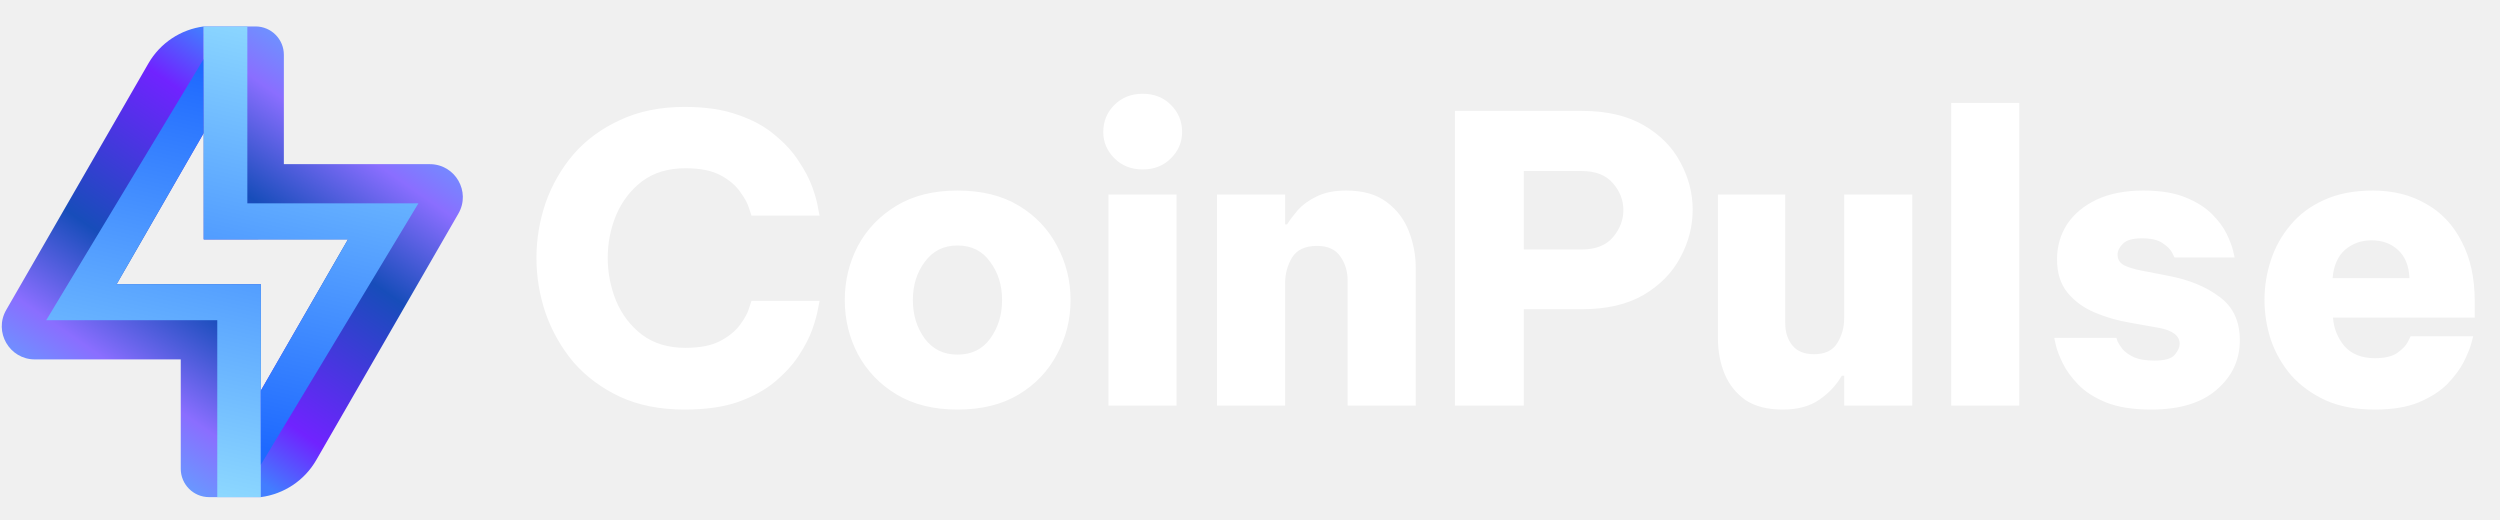
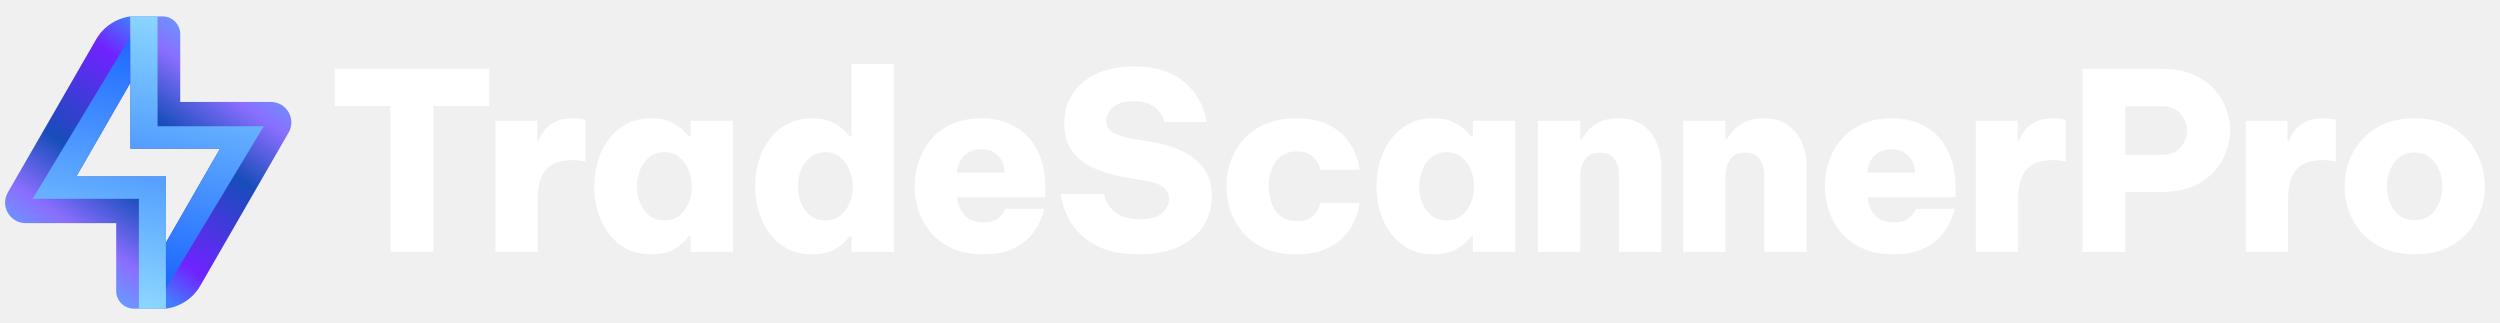
- <svg xmlns="http://www.w3.org/2000/svg" width="226" height="47" viewBox="0 0 226 47" fill="none">
-   <g clip-path="url(#clip0_4_274)">
-     <path fill-rule="evenodd" clip-rule="evenodd" d="M23.585 25.691V44.94H18.903C17.486 44.94 16.34 43.791 16.34 42.377V32.49H3.147C0.852 32.49 -0.585 30.006 0.563 28.018L13.421 5.725C14.486 3.882 16.341 2.662 18.419 2.39V12.02L10.543 25.691H23.585Z" fill="url(#paint0_linear_4_274)" />
-     <path d="M18.419 5.323L18.415 5.324L4.176 28.948H19.641V44.94H23.586V25.691H10.543L18.419 12.02V5.323Z" fill="url(#paint1_linear_4_274)" />
-     <path fill-rule="evenodd" clip-rule="evenodd" d="M18.415 21.639V2.39H23.098C24.515 2.39 25.661 3.539 25.661 4.952V14.84H38.854C41.149 14.84 42.586 17.323 41.437 19.312L28.581 41.603C27.515 43.446 25.659 44.666 23.582 44.939V35.308L31.459 21.638L18.415 21.639Z" fill="url(#paint2_linear_4_274)" />
-     <path d="M23.581 42.007L23.585 42.005L37.825 18.381H22.36V2.39H18.415V21.639H31.458L23.581 35.309V42.007Z" fill="url(#paint3_linear_4_274)" />
+ <svg xmlns="http://www.w3.org/2000/svg" width="364" height="47" viewBox="0 0 364 47" fill="none">
+   <g clip-path="url(#clip0_279_1293)">
+     <path fill-rule="evenodd" clip-rule="evenodd" d="M24.165 25.691V44.94H19.482C18.066 44.94 16.919 43.791 16.919 42.377V32.49H3.727C1.431 32.49 -0.006 30.006 1.143 28.018L14.001 5.725C15.066 3.882 16.921 2.662 18.999 2.39V12.02L11.122 25.691H24.165Z" fill="url(#paint0_linear_279_1293)" />
+     <path d="M18.999 5.323L18.995 5.324L4.755 28.948H20.22V44.94H24.165V25.691H11.123L18.999 12.02V5.323Z" fill="url(#paint1_linear_279_1293)" />
+     <path fill-rule="evenodd" clip-rule="evenodd" d="M18.995 21.639V2.39H23.678C25.094 2.39 26.241 3.539 26.241 4.952V14.84H39.434C41.729 14.84 43.166 17.323 42.017 19.312L29.16 41.603C28.095 43.446 26.239 44.666 24.162 44.939V35.308L32.038 21.638L18.995 21.639Z" fill="url(#paint2_linear_279_1293)" />
+     <path d="M24.161 42.007L24.165 42.005L38.404 18.381H22.94V2.39H18.995V21.639H32.038L24.161 35.309V42.007Z" fill="url(#paint3_linear_279_1293)" />
  </g>
-   <path d="M61.886 37.025C59.678 37.025 57.734 36.641 56.054 35.873C54.374 35.081 52.971 34.037 51.843 32.741C50.739 31.421 49.898 29.945 49.322 28.313C48.77 26.681 48.495 25.013 48.495 23.309C48.495 21.629 48.77 19.973 49.322 18.341C49.898 16.709 50.739 15.245 51.843 13.949C52.971 12.653 54.374 11.621 56.054 10.853C57.734 10.061 59.678 9.665 61.886 9.665C63.782 9.665 65.391 9.905 66.71 10.385C68.055 10.841 69.171 11.453 70.058 12.221C70.971 12.965 71.691 13.757 72.219 14.597C72.77 15.413 73.178 16.193 73.442 16.937C73.707 17.681 73.874 18.293 73.947 18.773C74.043 19.253 74.091 19.493 74.091 19.493H67.934C67.934 19.493 67.862 19.277 67.719 18.845C67.599 18.413 67.335 17.921 66.927 17.369C66.543 16.793 65.954 16.289 65.162 15.857C64.371 15.425 63.303 15.209 61.959 15.209C60.398 15.209 59.09 15.605 58.035 16.397C57.002 17.189 56.222 18.209 55.694 19.457C55.191 20.681 54.938 21.965 54.938 23.309C54.938 24.653 55.191 25.949 55.694 27.197C56.222 28.445 57.002 29.465 58.035 30.257C59.09 31.049 60.398 31.445 61.959 31.445C63.303 31.445 64.371 31.229 65.162 30.797C65.954 30.365 66.543 29.873 66.927 29.321C67.335 28.769 67.599 28.277 67.719 27.845C67.862 27.413 67.934 27.197 67.934 27.197H74.091C74.091 27.197 74.043 27.437 73.947 27.917C73.874 28.373 73.707 28.985 73.442 29.753C73.178 30.497 72.77 31.289 72.219 32.129C71.691 32.945 70.971 33.737 70.058 34.505C69.171 35.249 68.055 35.861 66.71 36.341C65.391 36.797 63.782 37.025 61.886 37.025ZM86.555 37.025C84.395 37.025 82.559 36.569 81.047 35.657C79.535 34.745 78.371 33.533 77.555 32.021C76.763 30.509 76.368 28.877 76.368 27.125C76.368 25.373 76.763 23.741 77.555 22.229C78.371 20.717 79.535 19.505 81.047 18.593C82.559 17.681 84.395 17.225 86.555 17.225C88.74 17.225 90.588 17.681 92.1 18.593C93.612 19.505 94.763 20.717 95.555 22.229C96.371 23.741 96.779 25.373 96.779 27.125C96.779 28.877 96.371 30.509 95.555 32.021C94.763 33.533 93.612 34.745 92.1 35.657C90.588 36.569 88.74 37.025 86.555 37.025ZM86.555 32.057C87.828 32.057 88.811 31.577 89.507 30.617C90.228 29.633 90.588 28.469 90.588 27.125C90.588 25.781 90.228 24.629 89.507 23.669C88.811 22.685 87.828 22.193 86.555 22.193C85.308 22.193 84.323 22.685 83.603 23.669C82.883 24.629 82.523 25.781 82.523 27.125C82.523 28.469 82.883 29.633 83.603 30.617C84.323 31.577 85.308 32.057 86.555 32.057ZM103.299 15.317C102.267 15.317 101.415 14.981 100.743 14.309C100.071 13.637 99.735 12.845 99.735 11.933C99.735 10.973 100.071 10.157 100.743 9.485C101.415 8.813 102.267 8.477 103.299 8.477C104.331 8.477 105.183 8.813 105.855 9.485C106.527 10.157 106.863 10.973 106.863 11.933C106.863 12.845 106.527 13.637 105.855 14.309C105.183 14.981 104.331 15.317 103.299 15.317ZM100.203 36.665V17.585H106.359V36.665H100.203ZM110.018 36.665V17.585H116.174V20.285H116.354C116.594 19.901 116.918 19.469 117.326 18.989C117.758 18.509 118.322 18.101 119.018 17.765C119.738 17.405 120.626 17.225 121.682 17.225C123.218 17.225 124.442 17.573 125.354 18.269C126.29 18.965 126.962 19.853 127.37 20.933C127.778 21.989 127.982 23.081 127.982 24.209V36.665H121.826V25.361C121.826 24.545 121.61 23.825 121.178 23.201C120.746 22.553 120.038 22.229 119.054 22.229C117.974 22.229 117.218 22.589 116.786 23.309C116.378 24.005 116.174 24.773 116.174 25.613V36.665H110.018ZM131.526 36.665V10.025H143.01C145.242 10.025 147.102 10.457 148.59 11.321C150.078 12.185 151.182 13.301 151.902 14.669C152.646 16.037 153.018 17.465 153.018 18.953C153.018 20.465 152.646 21.905 151.902 23.273C151.182 24.641 150.078 25.769 148.59 26.657C147.102 27.521 145.242 27.953 143.01 27.953H137.754V36.665H131.526ZM142.974 15.461H137.754V22.553H142.974C144.246 22.553 145.194 22.181 145.818 21.437C146.442 20.693 146.754 19.877 146.754 18.989C146.754 18.101 146.442 17.297 145.818 16.577C145.194 15.833 144.246 15.461 142.974 15.461ZM161.169 37.025C159.777 37.025 158.649 36.737 157.785 36.161C156.945 35.561 156.321 34.781 155.913 33.821C155.505 32.837 155.301 31.757 155.301 30.581V17.585H161.385V29.213C161.385 30.029 161.601 30.701 162.033 31.229C162.465 31.757 163.113 32.021 163.977 32.021C164.961 32.021 165.657 31.697 166.065 31.049C166.497 30.377 166.713 29.621 166.713 28.781V17.585H172.869V36.665H166.713V33.965H166.497C166.017 34.805 165.345 35.525 164.481 36.125C163.617 36.725 162.513 37.025 161.169 37.025ZM176.386 36.665V9.305H182.542V36.665H176.386ZM194.452 37.025C192.82 37.025 191.464 36.809 190.384 36.377C189.328 35.945 188.488 35.405 187.864 34.757C187.24 34.109 186.772 33.461 186.46 32.813C186.148 32.165 185.944 31.625 185.848 31.193C185.752 30.761 185.704 30.545 185.704 30.545H191.32C191.32 30.545 191.356 30.653 191.428 30.869C191.524 31.061 191.68 31.301 191.896 31.589C192.136 31.853 192.484 32.093 192.94 32.309C193.396 32.501 194.008 32.597 194.776 32.597C195.712 32.597 196.324 32.417 196.612 32.057C196.9 31.697 197.044 31.373 197.044 31.085C197.044 30.365 196.432 29.885 195.208 29.645L192.58 29.177C191.428 28.985 190.348 28.673 189.34 28.241C188.332 27.809 187.516 27.209 186.892 26.441C186.268 25.673 185.956 24.677 185.956 23.453C185.956 22.277 186.256 21.221 186.856 20.285C187.48 19.349 188.368 18.605 189.52 18.053C190.696 17.501 192.112 17.225 193.768 17.225C195.28 17.225 196.54 17.429 197.548 17.837C198.556 18.245 199.36 18.749 199.96 19.349C200.56 19.949 201.004 20.549 201.292 21.149C201.58 21.749 201.772 22.253 201.868 22.661C201.964 23.069 202.012 23.273 202.012 23.273H196.576C196.576 23.273 196.504 23.129 196.36 22.841C196.216 22.553 195.928 22.265 195.496 21.977C195.088 21.689 194.464 21.545 193.624 21.545C192.784 21.545 192.208 21.713 191.896 22.049C191.584 22.361 191.428 22.685 191.428 23.021C191.428 23.453 191.632 23.777 192.04 23.993C192.448 24.185 192.964 24.341 193.588 24.461L196 24.929C197.896 25.289 199.444 25.925 200.644 26.837C201.868 27.725 202.48 29.033 202.48 30.761C202.48 32.537 201.784 34.025 200.392 35.225C199.024 36.425 197.044 37.025 194.452 37.025ZM214.682 37.025C212.978 37.025 211.502 36.749 210.254 36.197C209.006 35.621 207.962 34.865 207.122 33.929C206.306 32.969 205.694 31.901 205.286 30.725C204.902 29.549 204.71 28.337 204.71 27.089C204.71 25.889 204.902 24.701 205.286 23.525C205.67 22.349 206.258 21.293 207.05 20.357C207.842 19.397 208.85 18.641 210.074 18.089C211.322 17.513 212.798 17.225 214.502 17.225C216.326 17.225 217.922 17.621 219.29 18.413C220.682 19.181 221.762 20.321 222.53 21.833C223.322 23.321 223.718 25.133 223.718 27.269V28.709H210.902C210.974 29.693 211.322 30.557 211.946 31.301C212.594 32.021 213.506 32.381 214.682 32.381C215.57 32.381 216.242 32.225 216.698 31.913C217.178 31.577 217.502 31.241 217.67 30.905C217.838 30.569 217.922 30.401 217.922 30.401H223.574C223.574 30.401 223.514 30.629 223.394 31.085C223.274 31.517 223.046 32.069 222.71 32.741C222.374 33.389 221.882 34.049 221.234 34.721C220.586 35.369 219.722 35.921 218.642 36.377C217.586 36.809 216.266 37.025 214.682 37.025ZM210.866 25.145H217.814C217.766 24.017 217.418 23.165 216.77 22.589C216.146 22.013 215.354 21.725 214.394 21.725C213.458 21.725 212.654 22.013 211.982 22.589C211.334 23.165 210.962 24.017 210.866 25.145Z" fill="white" />
+   <path d="M56.852 36.665V15.425H48.752V10.025H71.216V15.425H63.116V36.665H56.852ZM72.129 36.665V17.585H78.213V20.465H78.429C78.621 19.961 78.897 19.469 79.257 18.989C79.641 18.485 80.169 18.065 80.841 17.729C81.513 17.393 82.401 17.225 83.505 17.225C84.033 17.225 84.453 17.261 84.765 17.333C85.077 17.405 85.233 17.441 85.233 17.441V23.525C85.233 23.525 85.065 23.489 84.729 23.417C84.393 23.345 83.925 23.309 83.325 23.309C81.621 23.309 80.349 23.765 79.509 24.677C78.693 25.589 78.285 27.077 78.285 29.141V36.665H72.129ZM94.801 17.225C96.049 17.225 97.057 17.429 97.825 17.837C98.617 18.245 99.205 18.665 99.589 19.097C99.997 19.505 100.225 19.757 100.273 19.853H100.561V17.585H106.717V36.665H100.561V34.397H100.273C100.225 34.493 99.997 34.757 99.589 35.189C99.205 35.621 98.617 36.041 97.825 36.449C97.057 36.833 96.049 37.025 94.801 37.025C93.409 37.025 92.197 36.749 91.165 36.197C90.133 35.621 89.269 34.865 88.573 33.929C87.877 32.969 87.361 31.901 87.025 30.725C86.689 29.549 86.521 28.349 86.521 27.125C86.521 25.901 86.689 24.701 87.025 23.525C87.361 22.349 87.877 21.293 88.573 20.357C89.269 19.397 90.133 18.641 91.165 18.089C92.197 17.513 93.409 17.225 94.801 17.225ZM96.745 22.157C95.857 22.157 95.113 22.409 94.513 22.913C93.913 23.393 93.469 24.017 93.181 24.785C92.893 25.529 92.749 26.309 92.749 27.125C92.749 27.941 92.893 28.733 93.181 29.501C93.469 30.245 93.913 30.869 94.513 31.373C95.113 31.853 95.857 32.093 96.745 32.093C97.633 32.093 98.365 31.853 98.941 31.373C99.541 30.869 99.985 30.245 100.273 29.501C100.585 28.733 100.741 27.941 100.741 27.125C100.741 26.309 100.585 25.529 100.273 24.785C99.985 24.017 99.541 23.393 98.941 22.913C98.365 22.409 97.633 22.157 96.745 22.157ZM118.233 37.025C116.841 37.025 115.629 36.749 114.597 36.197C113.565 35.621 112.701 34.865 112.005 33.929C111.309 32.969 110.793 31.901 110.457 30.725C110.121 29.549 109.953 28.349 109.953 27.125C109.953 25.901 110.121 24.701 110.457 23.525C110.793 22.349 111.309 21.293 112.005 20.357C112.701 19.397 113.565 18.641 114.597 18.089C115.629 17.513 116.841 17.225 118.233 17.225C119.481 17.225 120.489 17.429 121.257 17.837C122.049 18.245 122.637 18.665 123.021 19.097C123.429 19.505 123.657 19.757 123.705 19.853H123.993V9.305H130.149V36.665H123.993V34.397H123.705C123.657 34.493 123.429 34.757 123.021 35.189C122.637 35.621 122.049 36.041 121.257 36.449C120.489 36.833 119.481 37.025 118.233 37.025ZM120.177 32.093C121.065 32.093 121.797 31.853 122.373 31.373C122.973 30.869 123.417 30.245 123.705 29.501C124.017 28.733 124.173 27.941 124.173 27.125C124.173 26.309 124.017 25.529 123.705 24.785C123.417 24.017 122.973 23.393 122.373 22.913C121.797 22.409 121.065 22.157 120.177 22.157C119.289 22.157 118.545 22.409 117.945 22.913C117.345 23.393 116.901 24.017 116.613 24.785C116.325 25.529 116.181 26.309 116.181 27.125C116.181 27.941 116.325 28.733 116.613 29.501C116.901 30.245 117.345 30.869 117.945 31.373C118.545 31.853 119.289 32.093 120.177 32.093ZM143.147 37.025C141.443 37.025 139.967 36.749 138.719 36.197C137.471 35.621 136.427 34.865 135.587 33.929C134.771 32.969 134.159 31.901 133.751 30.725C133.367 29.549 133.175 28.337 133.175 27.089C133.175 25.889 133.367 24.701 133.751 23.525C134.135 22.349 134.723 21.293 135.515 20.357C136.307 19.397 137.315 18.641 138.539 18.089C139.787 17.513 141.263 17.225 142.967 17.225C144.791 17.225 146.387 17.621 147.755 18.413C149.147 19.181 150.227 20.321 150.995 21.833C151.787 23.321 152.183 25.133 152.183 27.269V28.709H139.367C139.439 29.693 139.787 30.557 140.411 31.301C141.059 32.021 141.971 32.381 143.147 32.381C144.035 32.381 144.707 32.225 145.163 31.913C145.643 31.577 145.967 31.241 146.135 30.905C146.303 30.569 146.387 30.401 146.387 30.401H152.039C152.039 30.401 151.979 30.629 151.859 31.085C151.739 31.517 151.511 32.069 151.175 32.741C150.839 33.389 150.347 34.049 149.699 34.721C149.051 35.369 148.187 35.921 147.107 36.377C146.051 36.809 144.731 37.025 143.147 37.025ZM139.331 25.145H146.279C146.231 24.017 145.883 23.165 145.235 22.589C144.611 22.013 143.819 21.725 142.859 21.725C141.923 21.725 141.119 22.013 140.447 22.589C139.799 23.165 139.427 24.017 139.331 25.145ZM165.792 37.025C163.992 37.025 162.456 36.821 161.184 36.413C159.936 35.981 158.892 35.429 158.052 34.757C157.236 34.085 156.576 33.377 156.072 32.633C155.592 31.889 155.232 31.181 154.992 30.509C154.776 29.837 154.632 29.297 154.56 28.889C154.488 28.457 154.452 28.241 154.452 28.241H160.752C160.752 28.241 160.8 28.433 160.896 28.817C160.992 29.177 161.208 29.597 161.544 30.077C161.904 30.557 162.432 30.989 163.128 31.373C163.848 31.733 164.808 31.913 166.008 31.913C167.496 31.913 168.564 31.613 169.212 31.013C169.884 30.413 170.22 29.729 170.22 28.961C170.22 28.265 169.968 27.713 169.464 27.305C168.984 26.897 168.192 26.585 167.088 26.369L163.524 25.757C162.036 25.493 160.632 25.073 159.312 24.497C158.016 23.921 156.96 23.105 156.144 22.049C155.352 20.993 154.956 19.625 154.956 17.945C154.956 16.289 155.364 14.849 156.18 13.625C157.02 12.377 158.208 11.405 159.744 10.709C161.28 10.013 163.092 9.665 165.18 9.665C166.812 9.665 168.204 9.869 169.356 10.277C170.508 10.661 171.468 11.165 172.236 11.789C173.004 12.389 173.616 13.037 174.072 13.733C174.552 14.405 174.9 15.053 175.116 15.677C175.356 16.301 175.512 16.805 175.584 17.189C175.656 17.573 175.692 17.765 175.692 17.765H169.536C169.536 17.765 169.488 17.621 169.392 17.333C169.32 17.021 169.128 16.673 168.816 16.289C168.528 15.881 168.084 15.521 167.484 15.209C166.884 14.897 166.068 14.741 165.036 14.741C163.596 14.741 162.576 15.053 161.976 15.677C161.376 16.277 161.076 16.913 161.076 17.585C161.076 18.329 161.4 18.893 162.048 19.277C162.72 19.661 163.56 19.949 164.568 20.141L168.348 20.789C169.812 21.053 171.156 21.497 172.38 22.121C173.604 22.745 174.588 23.585 175.332 24.641C176.076 25.697 176.448 27.005 176.448 28.565C176.448 30.173 176.028 31.625 175.188 32.921C174.372 34.193 173.172 35.201 171.588 35.945C170.004 36.665 168.072 37.025 165.792 37.025ZM188.679 37.025C186.951 37.025 185.451 36.749 184.179 36.197C182.931 35.621 181.887 34.865 181.047 33.929C180.207 32.993 179.583 31.937 179.175 30.761C178.767 29.585 178.563 28.373 178.563 27.125C178.563 25.877 178.767 24.665 179.175 23.489C179.583 22.313 180.207 21.257 181.047 20.321C181.887 19.385 182.931 18.641 184.179 18.089C185.451 17.513 186.951 17.225 188.679 17.225C190.431 17.225 191.871 17.477 192.999 17.981C194.151 18.485 195.063 19.109 195.735 19.853C196.407 20.597 196.899 21.341 197.211 22.085C197.523 22.829 197.727 23.453 197.823 23.957C197.919 24.461 197.967 24.713 197.967 24.713H192.243C192.243 24.713 192.207 24.581 192.135 24.317C192.063 24.053 191.907 23.741 191.667 23.381C191.451 23.021 191.115 22.709 190.659 22.445C190.203 22.181 189.603 22.049 188.859 22.049C187.467 22.049 186.423 22.553 185.727 23.561C185.055 24.545 184.719 25.733 184.719 27.125C184.719 28.517 185.055 29.717 185.727 30.725C186.423 31.709 187.467 32.201 188.859 32.201C189.603 32.201 190.203 32.069 190.659 31.805C191.115 31.541 191.451 31.229 191.667 30.869C191.907 30.509 192.063 30.197 192.135 29.933C192.207 29.669 192.243 29.537 192.243 29.537H197.967C197.967 29.537 197.919 29.789 197.823 30.293C197.727 30.797 197.523 31.421 197.211 32.165C196.899 32.909 196.407 33.653 195.735 34.397C195.063 35.141 194.151 35.765 192.999 36.269C191.871 36.773 190.431 37.025 188.679 37.025ZM208.693 17.225C209.941 17.225 210.949 17.429 211.717 17.837C212.509 18.245 213.097 18.665 213.481 19.097C213.889 19.505 214.117 19.757 214.165 19.853H214.453V17.585H220.609V36.665H214.453V34.397H214.165C214.117 34.493 213.889 34.757 213.481 35.189C213.097 35.621 212.509 36.041 211.717 36.449C210.949 36.833 209.941 37.025 208.693 37.025C207.301 37.025 206.089 36.749 205.057 36.197C204.025 35.621 203.161 34.865 202.465 33.929C201.769 32.969 201.253 31.901 200.917 30.725C200.581 29.549 200.413 28.349 200.413 27.125C200.413 25.901 200.581 24.701 200.917 23.525C201.253 22.349 201.769 21.293 202.465 20.357C203.161 19.397 204.025 18.641 205.057 18.089C206.089 17.513 207.301 17.225 208.693 17.225ZM210.637 22.157C209.749 22.157 209.005 22.409 208.405 22.913C207.805 23.393 207.361 24.017 207.073 24.785C206.785 25.529 206.641 26.309 206.641 27.125C206.641 27.941 206.785 28.733 207.073 29.501C207.361 30.245 207.805 30.869 208.405 31.373C209.005 31.853 209.749 32.093 210.637 32.093C211.525 32.093 212.257 31.853 212.833 31.373C213.433 30.869 213.877 30.245 214.165 29.501C214.477 28.733 214.633 27.941 214.633 27.125C214.633 26.309 214.477 25.529 214.165 24.785C213.877 24.017 213.433 23.393 212.833 22.913C212.257 22.409 211.525 22.157 210.637 22.157ZM223.921 36.665V17.585H230.077V20.285H230.257C230.497 19.901 230.821 19.469 231.229 18.989C231.661 18.509 232.225 18.101 232.921 17.765C233.641 17.405 234.529 17.225 235.585 17.225C237.121 17.225 238.345 17.573 239.257 18.269C240.193 18.965 240.865 19.853 241.273 20.933C241.681 21.989 241.885 23.081 241.885 24.209V36.665H235.729V25.361C235.729 24.545 235.513 23.825 235.081 23.201C234.649 22.553 233.941 22.229 232.957 22.229C231.877 22.229 231.121 22.589 230.689 23.309C230.281 24.005 230.077 24.773 230.077 25.613V36.665H223.921ZM245.068 36.665V17.585H251.224V20.285H251.404C251.644 19.901 251.968 19.469 252.376 18.989C252.808 18.509 253.372 18.101 254.068 17.765C254.788 17.405 255.676 17.225 256.732 17.225C258.268 17.225 259.492 17.573 260.404 18.269C261.34 18.965 262.012 19.853 262.42 20.933C262.828 21.989 263.032 23.081 263.032 24.209V36.665H256.876V25.361C256.876 24.545 256.66 23.825 256.228 23.201C255.796 22.553 255.088 22.229 254.104 22.229C253.024 22.229 252.268 22.589 251.836 23.309C251.428 24.005 251.224 24.773 251.224 25.613V36.665H245.068ZM275.69 37.025C273.986 37.025 272.51 36.749 271.262 36.197C270.014 35.621 268.97 34.865 268.13 33.929C267.314 32.969 266.702 31.901 266.294 30.725C265.91 29.549 265.718 28.337 265.718 27.089C265.718 25.889 265.91 24.701 266.294 23.525C266.678 22.349 267.266 21.293 268.058 20.357C268.85 19.397 269.858 18.641 271.082 18.089C272.33 17.513 273.806 17.225 275.51 17.225C277.334 17.225 278.93 17.621 280.298 18.413C281.69 19.181 282.77 20.321 283.538 21.833C284.33 23.321 284.726 25.133 284.726 27.269V28.709H271.91C271.982 29.693 272.33 30.557 272.954 31.301C273.602 32.021 274.514 32.381 275.69 32.381C276.578 32.381 277.25 32.225 277.706 31.913C278.186 31.577 278.51 31.241 278.678 30.905C278.846 30.569 278.93 30.401 278.93 30.401H284.582C284.582 30.401 284.522 30.629 284.402 31.085C284.282 31.517 284.054 32.069 283.718 32.741C283.382 33.389 282.89 34.049 282.242 34.721C281.594 35.369 280.73 35.921 279.65 36.377C278.594 36.809 277.274 37.025 275.69 37.025ZM271.874 25.145H278.822C278.774 24.017 278.426 23.165 277.778 22.589C277.154 22.013 276.362 21.725 275.402 21.725C274.466 21.725 273.662 22.013 272.99 22.589C272.342 23.165 271.97 24.017 271.874 25.145ZM287.679 36.665V17.585H293.763V20.465H293.979C294.171 19.961 294.447 19.469 294.807 18.989C295.191 18.485 295.719 18.065 296.391 17.729C297.063 17.393 297.951 17.225 299.055 17.225C299.583 17.225 300.003 17.261 300.315 17.333C300.627 17.405 300.783 17.441 300.783 17.441V23.525C300.783 23.525 300.615 23.489 300.279 23.417C299.943 23.345 299.475 23.309 298.875 23.309C297.171 23.309 295.899 23.765 295.059 24.677C294.243 25.589 293.835 27.077 293.835 29.141V36.665H287.679ZM303.209 36.665V10.025H314.693C316.925 10.025 318.785 10.457 320.273 11.321C321.761 12.185 322.865 13.301 323.585 14.669C324.329 16.037 324.701 17.465 324.701 18.953C324.701 20.465 324.329 21.905 323.585 23.273C322.865 24.641 321.761 25.769 320.273 26.657C318.785 27.521 316.925 27.953 314.693 27.953H309.437V36.665H303.209ZM314.657 15.461H309.437V22.553H314.657C315.929 22.553 316.877 22.181 317.501 21.437C318.125 20.693 318.437 19.877 318.437 18.989C318.437 18.101 318.125 17.297 317.501 16.577C316.877 15.833 315.929 15.461 314.657 15.461ZM326.985 36.665V17.585H333.069V20.465H333.285C333.477 19.961 333.753 19.469 334.113 18.989C334.497 18.485 335.025 18.065 335.697 17.729C336.369 17.393 337.257 17.225 338.361 17.225C338.889 17.225 339.309 17.261 339.621 17.333C339.933 17.405 340.089 17.441 340.089 17.441V23.525C340.089 23.525 339.921 23.489 339.585 23.417C339.249 23.345 338.781 23.309 338.181 23.309C336.477 23.309 335.205 23.765 334.365 24.677C333.549 25.589 333.141 27.077 333.141 29.141V36.665H326.985ZM351.565 37.025C349.405 37.025 347.569 36.569 346.057 35.657C344.545 34.745 343.381 33.533 342.565 32.021C341.773 30.509 341.377 28.877 341.377 27.125C341.377 25.373 341.773 23.741 342.565 22.229C343.381 20.717 344.545 19.505 346.057 18.593C347.569 17.681 349.405 17.225 351.565 17.225C353.749 17.225 355.597 17.681 357.109 18.593C358.621 19.505 359.773 20.717 360.565 22.229C361.381 23.741 361.789 25.373 361.789 27.125C361.789 28.877 361.381 30.509 360.565 32.021C359.773 33.533 358.621 34.745 357.109 35.657C355.597 36.569 353.749 37.025 351.565 37.025ZM351.565 32.057C352.837 32.057 353.821 31.577 354.517 30.617C355.237 29.633 355.597 28.469 355.597 27.125C355.597 25.781 355.237 24.629 354.517 23.669C353.821 22.685 352.837 22.193 351.565 22.193C350.317 22.193 349.333 22.685 348.613 23.669C347.893 24.629 347.533 25.781 347.533 27.125C347.533 28.469 347.893 29.633 348.613 30.617C349.333 31.577 350.317 32.057 351.565 32.057Z" fill="white" />
  <defs>
-     <linearGradient id="paint0_linear_4_274" x1="5.876" y1="43.986" x2="29.389" y2="10.259" gradientUnits="userSpaceOnUse">
+     <linearGradient id="paint0_linear_279_1293" x1="6.456" y1="43.986" x2="29.968" y2="10.259" gradientUnits="userSpaceOnUse">
      <stop stop-color="#8A6EFF" />
      <stop offset="0.06" stop-color="#52B4FF" />
      <stop offset="0.28" stop-color="#8A6EFF" />
      <stop offset="0.5" stop-color="#174DBA" />
      <stop offset="0.86" stop-color="#7023FF" />
      <stop offset="1" stop-color="#427DFF" />
    </linearGradient>
-     <linearGradient id="paint1_linear_4_274" x1="16.683" y1="5.837" x2="8.288" y2="43.157" gradientUnits="userSpaceOnUse">
+     <linearGradient id="paint1_linear_279_1293" x1="17.263" y1="5.837" x2="8.868" y2="43.157" gradientUnits="userSpaceOnUse">
      <stop stop-color="#1E69FF" />
      <stop offset="1" stop-color="#8FDAFF" />
    </linearGradient>
-     <linearGradient id="paint2_linear_4_274" x1="24.132" y1="43.985" x2="47.644" y2="10.258" gradientUnits="userSpaceOnUse">
+     <linearGradient id="paint2_linear_279_1293" x1="24.712" y1="43.985" x2="48.224" y2="10.258" gradientUnits="userSpaceOnUse">
      <stop stop-color="#427DFF" />
      <stop offset="0.14" stop-color="#7023FF" />
      <stop offset="0.5" stop-color="#174DBA" />
      <stop offset="0.72" stop-color="#8A6EFF" />
      <stop offset="0.94" stop-color="#52B4FF" />
      <stop offset="1" stop-color="#8A6EFF" />
    </linearGradient>
-     <linearGradient id="paint3_linear_4_274" x1="30.923" y1="2.904" x2="22.527" y2="40.224" gradientUnits="userSpaceOnUse">
+     <linearGradient id="paint3_linear_279_1293" x1="31.502" y1="2.904" x2="23.106" y2="40.224" gradientUnits="userSpaceOnUse">
      <stop stop-color="#8FDAFF" />
      <stop offset="1" stop-color="#1E69FF" />
    </linearGradient>
-     <clipPath id="clip0_4_274">
-       <rect width="41.682" height="42.55" fill="white" transform="translate(0.15918 2.3896)" />
+     <clipPath id="clip0_279_1293">
+       <rect width="41.682" height="42.55" fill="white" transform="translate(0.73877 2.3896)" />
    </clipPath>
  </defs>
</svg>
